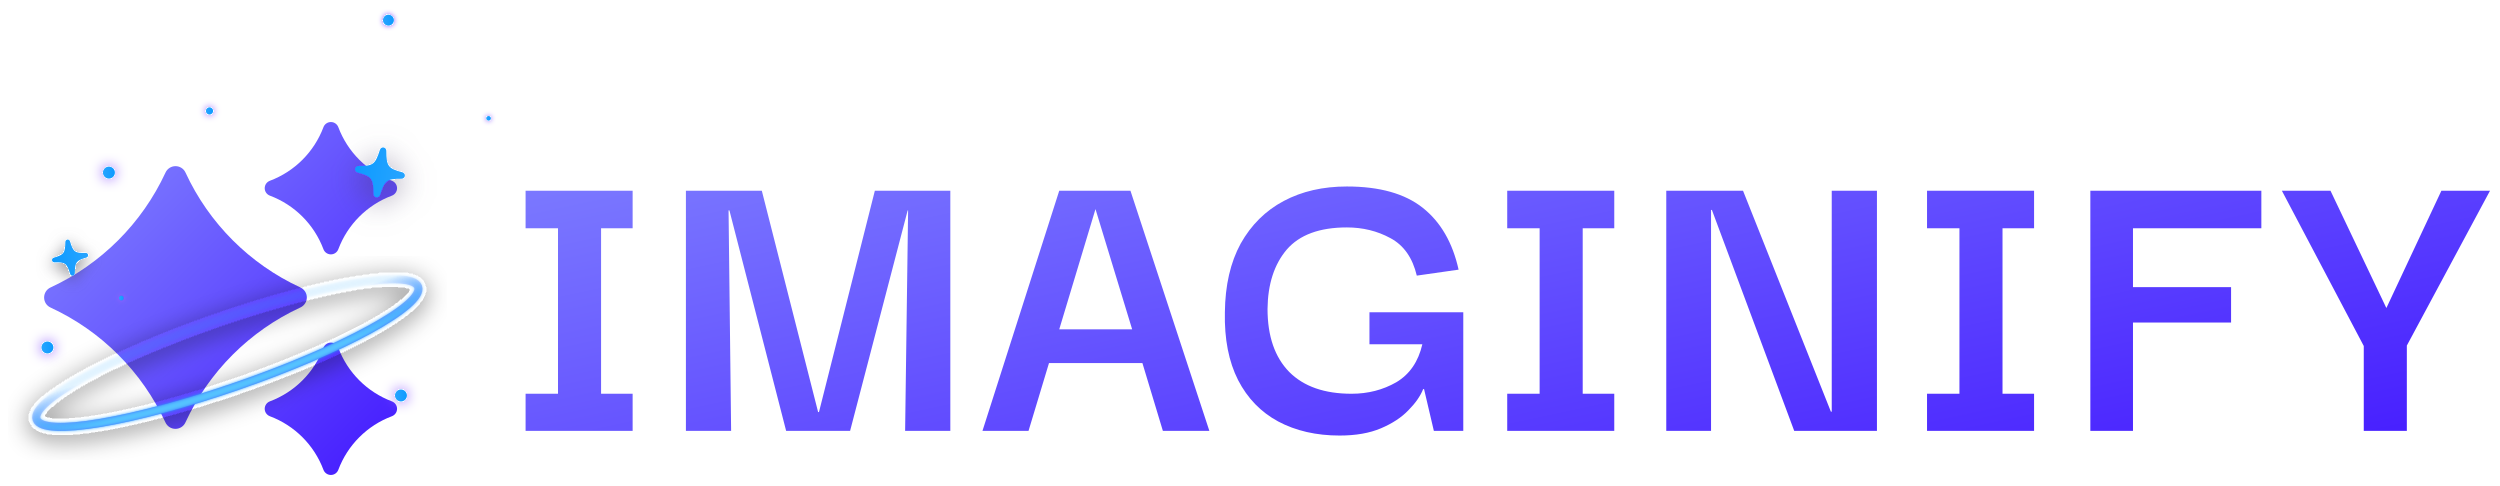
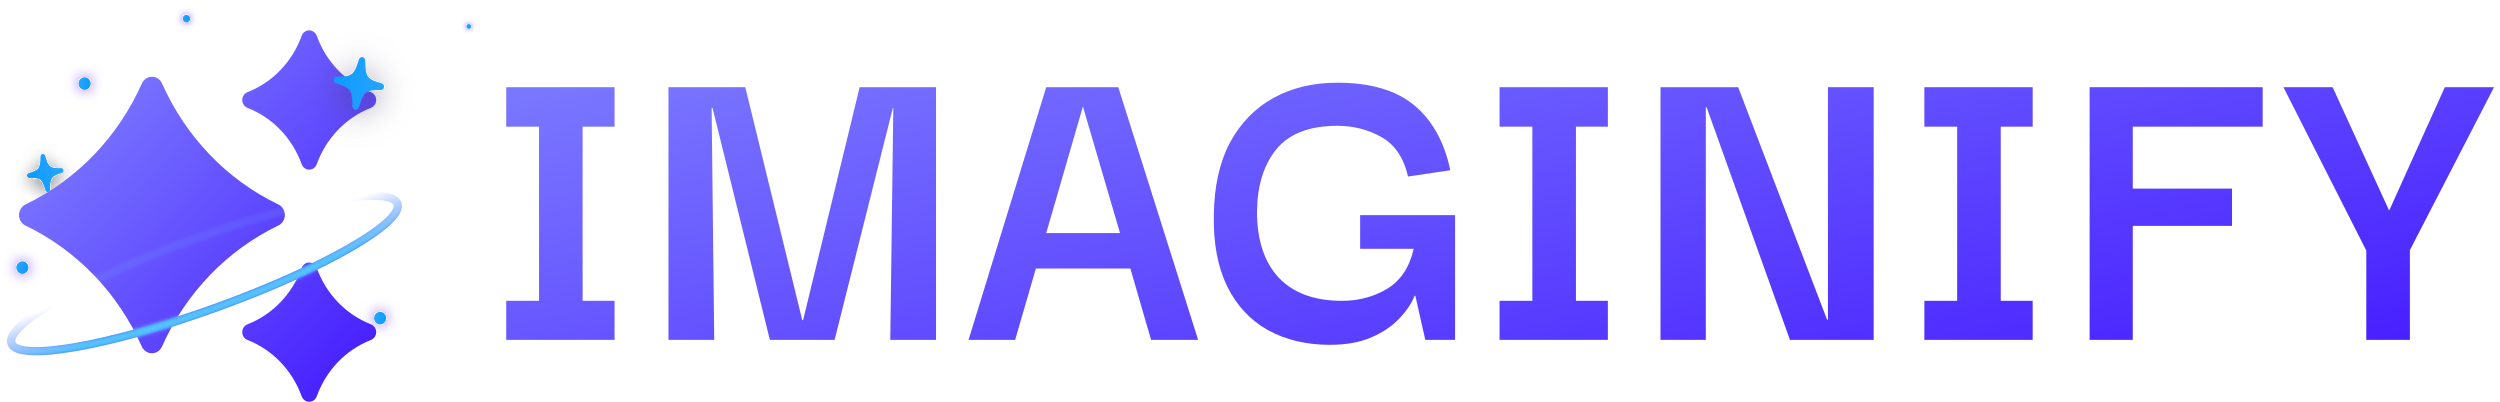
- <svg xmlns="http://www.w3.org/2000/svg" width="170" height="33" viewBox="0 0 170 33" fill="none">
-   <path d="M43.019 26.775V29.298H35.74V26.775H37.944V15.523H35.74V12.971H43.019V15.523H40.873V26.775H43.019ZM46.642 29.298V12.971H51.804L55.632 28.022H55.69L59.489 12.971H64.622V29.298H61.548L61.751 14.305H61.722L57.807 29.298H53.457L49.6 14.305H49.542L49.716 29.298H46.642ZM66.808 29.298L72.028 12.971H76.871L82.236 29.298H79.075L77.683 24.687H71.332L69.94 29.298H66.808ZM74.493 14.218L72.028 22.396H76.987L74.493 14.218ZM91.093 29.617C89.507 29.617 88.115 29.298 86.917 28.66C85.737 28.022 84.829 27.084 84.191 25.847C83.553 24.59 83.253 23.053 83.292 21.236C83.311 19.399 83.669 17.843 84.365 16.567C85.08 15.291 86.056 14.324 87.294 13.667C88.531 13.009 89.962 12.681 91.586 12.681C93.809 12.681 95.53 13.164 96.748 14.131C97.966 15.098 98.778 16.499 99.184 18.336L96.342 18.742C96.052 17.524 95.452 16.673 94.544 16.19C93.654 15.707 92.668 15.465 91.586 15.465C89.73 15.465 88.367 15.967 87.497 16.973C86.646 17.978 86.211 19.322 86.192 21.004C86.192 22.86 86.685 24.291 87.671 25.296C88.657 26.282 90.068 26.775 91.905 26.775C93.026 26.775 94.041 26.514 94.95 25.992C95.858 25.451 96.448 24.59 96.719 23.411H93.123V21.236H99.503V29.298H97.502L96.835 26.456H96.777C96.583 26.939 96.245 27.422 95.762 27.906C95.298 28.389 94.679 28.795 93.906 29.124C93.132 29.453 92.195 29.617 91.093 29.617ZM109.77 26.775V29.298H102.491V26.775H104.695V15.523H102.491V12.971H109.77V15.523H107.624V26.775H109.77ZM124.558 12.971H127.632V29.298H122.006L116.409 14.276H116.351V29.298H113.306V12.971H118.526L124.5 27.993H124.558V12.971ZM138.317 26.775V29.298H131.038V26.775H133.242V15.523H131.038V12.971H138.317V15.523H136.171V26.775H138.317ZM145.043 29.298H142.143V12.971H153.772V15.523H145.043V19.525H151.713V21.932H145.043V29.298ZM160.736 29.298V23.527L155.168 12.971H158.474L162.273 20.946L166.014 12.971H169.32L163.665 23.498V29.298H160.736Z" fill="url(#paint0_linear_2016_2052)" />
-   <path d="M18.352 12.292C18.141 12.371 18 12.573 18 12.798C18 13.023 18.141 13.224 18.352 13.304V13.304C20.034 13.935 21.362 15.263 21.994 16.946V16.946C22.073 17.157 22.275 17.298 22.5 17.298C22.725 17.298 22.927 17.157 23.006 16.946V16.946C23.638 15.263 24.966 13.935 26.648 13.304V13.304C26.859 13.224 27 13.023 27 12.798C27 12.573 26.859 12.371 26.648 12.292V12.292C24.966 11.66 23.638 10.332 23.006 8.649V8.649C22.927 8.438 22.725 8.298 22.5 8.298C22.275 8.298 22.073 8.438 21.994 8.649V8.649C21.362 10.332 20.034 11.66 18.352 12.292V12.292ZM12.614 11.734C12.492 11.467 12.225 11.298 11.934 11.298C11.644 11.298 11.377 11.467 11.255 11.734V11.734C9.657 15.182 6.886 17.953 3.436 19.548V19.548C3.169 19.67 3 19.937 3 20.232C3 20.527 3.169 20.79 3.436 20.912V20.912C6.885 22.505 9.659 25.277 11.25 28.726V28.726C11.372 28.993 11.639 29.162 11.93 29.162C12.22 29.162 12.488 28.993 12.609 28.726V28.726C14.204 25.274 16.976 22.502 20.428 20.907V20.907C20.695 20.785 20.864 20.518 20.864 20.227C20.864 19.937 20.695 19.67 20.428 19.548V19.548C16.979 17.956 14.207 15.182 12.614 11.734V11.734ZM21.994 23.649C21.362 25.332 20.034 26.66 18.352 27.292V27.292C18.141 27.371 18 27.573 18 27.798C18 28.023 18.141 28.224 18.352 28.304V28.304C20.034 28.936 21.362 30.263 21.994 31.946V31.946C22.073 32.157 22.275 32.298 22.5 32.298C22.725 32.298 22.927 32.157 23.006 31.946V31.946C23.638 30.263 24.966 28.936 26.648 28.304V28.304C26.859 28.224 27 28.023 27 27.798C27 27.573 26.859 27.371 26.648 27.292V27.292C24.966 26.66 23.638 25.332 23.006 23.649V23.649C22.927 23.439 22.725 23.298 22.5 23.298C22.275 23.298 22.073 23.439 21.994 23.649V23.649Z" fill="url(#paint1_linear_2016_2052)" />
-   <g filter="url(#filter0_d_2016_2052)">
-     <ellipse cx="15.46" cy="24.011" rx="13.732" ry="2.337" transform="rotate(160.848 15.4599 24.0106)" stroke="url(#paint2_linear_2016_2052)" stroke-width="0.549" />
-     <g style="mix-blend-mode:screen" filter="url(#filter1_f_2016_2052)">
-       <ellipse cx="15.46" cy="24.011" rx="13.732" ry="2.337" transform="rotate(160.848 15.4599 24.0106)" stroke="url(#paint3_linear_2016_2052)" stroke-width="0.549" />
-     </g>
+ <svg xmlns="http://www.w3.org/2000/svg" width="168" height="27" viewBox="0 0 168 27" fill="none">
+   <path d="M41.298 20.216V22.84H34.019V20.216H36.223V8.514H34.019V5.86H41.298V8.514H39.152V20.216H41.298ZM44.921 22.84V5.86H50.083L53.911 21.513H53.969L57.768 5.86H62.901V22.84H59.827L60.03 7.247H60.001L56.086 22.84H51.736L47.879 7.247H47.821L47.995 22.84H44.921ZM65.086 22.84L70.306 5.86H75.149L80.514 22.84H77.353L75.961 18.045H69.61L68.218 22.84H65.086ZM72.771 7.157L70.306 15.662H75.265L72.771 7.157ZM89.371 23.172C87.786 23.172 86.394 22.84 85.195 22.177C84.016 21.513 83.107 20.538 82.469 19.251C81.831 17.944 81.532 16.346 81.57 14.456C81.59 12.545 81.947 10.927 82.643 9.6C83.359 8.273 84.335 7.267 85.572 6.584C86.81 5.9 88.24 5.558 89.864 5.558C92.088 5.558 93.808 6.061 95.026 7.066C96.244 8.072 97.056 9.529 97.462 11.44L94.62 11.862C94.33 10.595 93.731 9.71 92.822 9.208C91.933 8.705 90.947 8.454 89.864 8.454C88.008 8.454 86.645 8.976 85.775 10.022C84.925 11.068 84.49 12.465 84.47 14.214C84.47 16.145 84.963 17.632 85.949 18.678C86.935 19.703 88.347 20.216 90.183 20.216C91.305 20.216 92.32 19.945 93.228 19.402C94.137 18.839 94.727 17.944 94.997 16.718H91.401V14.456H97.781V22.84H95.78L95.113 19.884H95.055C94.862 20.387 94.523 20.89 94.04 21.392C93.576 21.895 92.958 22.317 92.184 22.659C91.411 23.001 90.473 23.172 89.371 23.172ZM108.049 20.216V22.84H100.77V20.216H102.974V8.514H100.77V5.86H108.049V8.514H105.903V20.216H108.049ZM122.837 5.86H125.911V22.84H120.285L114.688 7.217H114.63V22.84H111.585V5.86H116.805L122.779 21.483H122.837V5.86ZM136.596 20.216V22.84H129.317V20.216H131.521V8.514H129.317V5.86H136.596V8.514H134.45V20.216H136.596ZM143.322 22.84H140.422V5.86H152.051V8.514H143.322V12.676H149.992V15.179H143.322V22.84ZM159.015 22.84V16.838L153.447 5.86H156.753L160.552 14.154L164.293 5.86H167.599L161.944 16.808V22.84H159.015Z" fill="url(#paint0_linear_2164_2166)" />
+   <g filter="url(#filter0_d_2164_2166)">
+     <path d="M31.499 1.941C31.585 1.941 31.655 1.868 31.655 1.778C31.655 1.688 31.585 1.615 31.499 1.615C31.412 1.615 31.342 1.688 31.342 1.778C31.342 1.868 31.412 1.941 31.499 1.941Z" fill="url(#paint1_linear_2164_2166)" />
  </g>
-   <g filter="url(#filter2_d_2016_2052)">
-     <circle cx="26.413" cy="1.371" r="0.371" fill="url(#paint4_linear_2016_2052)" />
+   <g filter="url(#filter1_d_2164_2166)">
+     <path d="M5.684 6.038C5.909 6.038 6.09 5.849 6.09 5.616C6.09 5.383 5.909 5.193 5.684 5.193C5.46 5.193 5.278 5.383 5.278 5.616C5.278 5.849 5.46 6.038 5.684 6.038Z" fill="url(#paint2_linear_2164_2166)" />
  </g>
-   <g filter="url(#filter3_d_2016_2052)">
-     <circle cx="33.221" cy="8.046" r="0.157" fill="url(#paint5_linear_2016_2052)" />
+   <g filter="url(#filter2_d_2164_2166)">
+     <path d="M1.502 18.406C1.726 18.406 1.908 18.217 1.908 17.984C1.908 17.751 1.726 17.562 1.502 17.562C1.278 17.562 1.096 17.751 1.096 17.984C1.096 18.217 1.278 18.406 1.502 18.406Z" fill="url(#paint3_linear_2164_2166)" />
  </g>
-   <g filter="url(#filter4_d_2016_2052)">
-     <circle cx="7.406" cy="11.736" r="0.406" fill="url(#paint6_linear_2016_2052)" />
+   <g filter="url(#filter3_d_2164_2166)">
+     <path d="M25.543 21.802C25.767 21.802 25.949 21.613 25.949 21.379C25.949 21.146 25.767 20.957 25.543 20.957C25.319 20.957 25.137 21.146 25.137 21.379C25.137 21.613 25.319 21.802 25.543 21.802Z" fill="url(#paint4_linear_2164_2166)" />
  </g>
-   <g filter="url(#filter5_d_2016_2052)">
-     <circle cx="3.224" cy="23.629" r="0.406" fill="url(#paint7_linear_2016_2052)" />
+   <g filter="url(#filter4_d_2164_2166)">
+     <path d="M6.528 14.652C6.614 14.652 6.684 14.579 6.684 14.489C6.684 14.399 6.614 14.326 6.528 14.326C6.441 14.326 6.371 14.399 6.371 14.489C6.371 14.579 6.441 14.652 6.528 14.652Z" fill="url(#paint5_linear_2164_2166)" />
  </g>
-   <g filter="url(#filter6_d_2016_2052)">
-     <circle cx="27.264" cy="26.893" r="0.406" fill="url(#paint8_linear_2016_2052)" />
+   <g filter="url(#filter5_d_2164_2166)">
+     <path d="M12.524 1.512C12.66 1.512 12.77 1.397 12.77 1.256C12.77 1.115 12.66 1 12.524 1C12.388 1 12.278 1.115 12.278 1.256C12.278 1.397 12.388 1.512 12.524 1.512Z" fill="url(#paint6_linear_2164_2166)" />
  </g>
-   <g filter="url(#filter7_d_2016_2052)">
-     <circle cx="8.249" cy="20.268" r="0.157" fill="url(#paint9_linear_2016_2052)" />
+   <g filter="url(#filter6_d_2164_2166)">
+     <path d="M3.228 12.906C3.148 12.919 3.073 12.868 3.049 12.783C2.828 12.029 2.711 11.937 1.985 11.965C1.902 11.967 1.828 11.906 1.816 11.823C1.804 11.739 1.856 11.659 1.936 11.634C2.63 11.42 2.705 11.316 2.722 10.526C2.724 10.438 2.779 10.367 2.857 10.354C2.939 10.342 3.012 10.393 3.038 10.477C3.257 11.231 3.374 11.322 4.099 11.295C4.185 11.293 4.257 11.352 4.269 11.438C4.281 11.521 4.231 11.6 4.149 11.626C3.454 11.842 3.38 11.945 3.365 12.735C3.361 12.824 3.305 12.894 3.228 12.906Z" fill="url(#paint7_linear_2164_2166)" />
  </g>
-   <g filter="url(#filter8_d_2016_2052)">
-     <circle cx="14.246" cy="7.544" r="0.246" fill="url(#paint10_linear_2016_2052)" />
+   <path d="M16.63 6.194C16.419 6.276 16.278 6.486 16.278 6.72C16.278 6.954 16.419 7.164 16.63 7.247C18.313 7.903 19.641 9.284 20.272 11.034C20.352 11.254 20.553 11.4 20.778 11.4C21.003 11.4 21.205 11.254 21.285 11.034C21.916 9.284 23.244 7.903 24.927 7.247C25.138 7.164 25.278 6.954 25.278 6.72C25.278 6.486 25.138 6.276 24.927 6.194C23.244 5.537 21.916 4.156 21.285 2.406C21.205 2.186 21.003 2.04 20.778 2.04C20.553 2.04 20.352 2.186 20.272 2.406C19.641 4.156 18.313 5.537 16.63 6.194ZM10.892 5.613C10.771 5.336 10.503 5.16 10.213 5.16C9.922 5.16 9.655 5.336 9.533 5.613C7.936 9.2 5.164 12.082 1.714 13.74C1.447 13.867 1.278 14.145 1.278 14.452C1.278 14.759 1.447 15.032 1.714 15.159C5.163 16.815 7.937 19.698 9.528 23.285C9.65 23.563 9.917 23.739 10.208 23.739C10.499 23.739 10.766 23.563 10.888 23.285C12.482 19.695 15.254 16.812 18.706 15.154C18.974 15.027 19.142 14.749 19.142 14.447C19.142 14.145 18.974 13.867 18.706 13.74C15.257 12.085 12.485 9.2 10.892 5.613ZM20.272 18.006C19.641 19.756 18.313 21.137 16.63 21.794C16.419 21.876 16.278 22.086 16.278 22.32C16.278 22.554 16.419 22.764 16.63 22.846C18.313 23.503 19.641 24.884 20.272 26.634C20.352 26.854 20.553 27 20.778 27C21.003 27 21.205 26.854 21.285 26.634C21.916 24.884 23.244 23.503 24.927 22.846C25.138 22.764 25.278 22.554 25.278 22.32C25.278 22.086 25.138 21.876 24.927 21.794C23.244 21.137 21.916 19.756 21.285 18.006C21.205 17.786 21.003 17.64 20.778 17.64C20.553 17.64 20.352 17.786 20.272 18.006Z" fill="url(#paint8_linear_2164_2166)" />
+   <path d="M12.972 16.086C5.808 18.673 0.343 21.799 0.766 23.067C1.19 24.334 7.341 23.264 14.505 20.677C21.669 18.089 27.133 14.964 26.71 13.696C26.287 12.428 20.136 13.498 12.972 16.086Z" stroke="url(#paint9_linear_2164_2166)" stroke-width="0.549" />
+   <g style="mix-blend-mode:screen" filter="url(#filter7_f_2164_2166)">
+     <path d="M12.972 16.085C5.808 18.673 0.343 21.799 0.766 23.066C1.19 24.334 7.341 23.264 14.505 20.677C21.669 18.089 27.133 14.963 26.71 13.696C26.287 12.428 20.136 13.498 12.972 16.085Z" stroke="url(#paint10_linear_2164_2166)" stroke-width="0.549" />
  </g>
-   <g filter="url(#filter9_d_2016_2052)">
-     <path d="M25.593 13.415C25.483 13.399 25.404 13.305 25.405 13.188C25.4 12.142 25.281 11.98 24.312 11.727C24.201 11.697 24.127 11.589 24.143 11.479C24.159 11.367 24.258 11.287 24.374 11.287C25.372 11.291 25.51 11.188 25.835 10.192C25.871 10.081 25.97 10.012 26.079 10.028C26.191 10.044 26.268 10.138 26.27 10.256C26.273 11.299 26.392 11.462 27.359 11.715C27.473 11.747 27.546 11.851 27.53 11.964C27.514 12.075 27.418 12.155 27.299 12.155C26.299 12.154 26.162 12.255 25.841 13.252C25.801 13.364 25.701 13.431 25.593 13.415Z" fill="url(#paint11_linear_2016_2052)" />
-   </g>
-   <g filter="url(#filter10_d_2016_2052)">
-     <path d="M4.949 18.746C4.869 18.758 4.795 18.709 4.771 18.628C4.549 17.903 4.433 17.815 3.707 17.841C3.623 17.844 3.55 17.785 3.538 17.705C3.525 17.623 3.578 17.547 3.658 17.523C4.352 17.317 4.427 17.217 4.444 16.457C4.446 16.373 4.5 16.305 4.579 16.293C4.66 16.28 4.734 16.33 4.76 16.411C4.979 17.135 5.096 17.223 5.82 17.197C5.907 17.195 5.979 17.252 5.991 17.334C6.003 17.414 5.953 17.49 5.871 17.515C5.176 17.723 5.102 17.822 5.087 18.581C5.083 18.667 5.027 18.735 4.949 18.746Z" fill="url(#paint12_linear_2016_2052)" />
+   <g filter="url(#filter8_d_2164_2166)">
+     <path d="M23.872 7.362C23.762 7.345 23.683 7.247 23.684 7.126C23.679 6.038 23.559 5.869 22.591 5.606C22.479 5.575 22.405 5.463 22.421 5.348C22.437 5.232 22.536 5.149 22.652 5.148C23.65 5.152 23.789 5.046 24.113 4.009C24.149 3.894 24.248 3.823 24.357 3.839C24.469 3.856 24.547 3.954 24.549 4.076C24.551 5.161 24.67 5.33 25.637 5.593C25.752 5.627 25.825 5.735 25.808 5.853C25.793 5.968 25.696 6.051 25.577 6.051C24.577 6.05 24.441 6.155 24.119 7.192C24.08 7.308 23.979 7.378 23.872 7.362Z" fill="url(#paint11_linear_2164_2166)" />
  </g>
  <defs>
-     <filter id="filter0_d_2016_2052" x="0.554" y="17.409" width="29.812" height="13.858" filterUnits="userSpaceOnUse" color-interpolation-filters="sRGB">
-       <feFlood flood-opacity="0" result="BackgroundImageFix" />
-       <feColorMatrix in="SourceAlpha" type="matrix" values="0 0 0 0 0 0 0 0 0 0 0 0 0 0 0 0 0 0 127 0" result="hardAlpha" />
-       <feOffset dy="0.327" />
-       <feGaussianBlur stdDeviation="0.818" />
-       <feComposite in2="hardAlpha" operator="out" />
-       <feColorMatrix type="matrix" values="0 0 0 0 0 0 0 0 0 0 0 0 0 0 0 0 0 0 0.45 0" />
-       <feBlend mode="normal" in2="BackgroundImageFix" result="effect1_dropShadow_2016_2052" />
-       <feBlend mode="normal" in="SourceGraphic" in2="effect1_dropShadow_2016_2052" result="shape" />
-     </filter>
-     <filter id="filter1_f_2016_2052" x="1.936" y="18.464" width="27.048" height="11.094" filterUnits="userSpaceOnUse" color-interpolation-filters="sRGB">
-       <feFlood flood-opacity="0" result="BackgroundImageFix" />
-       <feBlend mode="normal" in="SourceGraphic" in2="BackgroundImageFix" result="shape" />
-       <feGaussianBlur stdDeviation="0.127" result="effect1_foregroundBlur_2016_2052" />
-     </filter>
-     <filter id="filter2_d_2016_2052" x="25.701" y="0.659" width="1.425" height="1.425" filterUnits="userSpaceOnUse" color-interpolation-filters="sRGB">
+     <filter id="filter0_d_2164_2166" x="31.001" y="1.274" width="0.996" height="1.009" filterUnits="userSpaceOnUse" color-interpolation-filters="sRGB">
      <feFlood flood-opacity="0" result="BackgroundImageFix" />
      <feColorMatrix in="SourceAlpha" type="matrix" values="0 0 0 0 0 0 0 0 0 0 0 0 0 0 0 0 0 0 127 0" result="hardAlpha" />
      <feOffset />
      <feGaussianBlur stdDeviation="0.171" />
      <feComposite in2="hardAlpha" operator="out" />
      <feColorMatrix type="matrix" values="0 0 0 0 0.592 0 0 0 0 0.392 0 0 0 0 1 0 0 0 1 0" />
-       <feBlend mode="normal" in2="BackgroundImageFix" result="effect1_dropShadow_2016_2052" />
-       <feBlend mode="normal" in="SourceGraphic" in2="effect1_dropShadow_2016_2052" result="shape" />
+       <feBlend mode="normal" in2="BackgroundImageFix" result="effect1_dropShadow_2164_2166" />
+       <feBlend mode="normal" in="SourceGraphic" in2="effect1_dropShadow_2164_2166" result="shape" />
    </filter>
-     <filter id="filter3_d_2016_2052" x="32.722" y="7.548" width="0.996" height="0.996" filterUnits="userSpaceOnUse" color-interpolation-filters="sRGB">
+     <filter id="filter1_d_2164_2166" x="4.392" y="4.308" width="2.584" height="2.616" filterUnits="userSpaceOnUse" color-interpolation-filters="sRGB">
+       <feFlood flood-opacity="0" result="BackgroundImageFix" />
+       <feColorMatrix in="SourceAlpha" type="matrix" values="0 0 0 0 0 0 0 0 0 0 0 0 0 0 0 0 0 0 127 0" result="hardAlpha" />
+       <feOffset />
+       <feGaussianBlur stdDeviation="0.443" />
+       <feComposite in2="hardAlpha" operator="out" />
+       <feColorMatrix type="matrix" values="0 0 0 0 0.592 0 0 0 0 0.392 0 0 0 0 1 0 0 0 1 0" />
+       <feBlend mode="normal" in2="BackgroundImageFix" result="effect1_dropShadow_2164_2166" />
+       <feBlend mode="normal" in="SourceGraphic" in2="effect1_dropShadow_2164_2166" result="shape" />
+     </filter>
+     <filter id="filter2_d_2164_2166" x="0.21" y="16.676" width="2.584" height="2.616" filterUnits="userSpaceOnUse" color-interpolation-filters="sRGB">
+       <feFlood flood-opacity="0" result="BackgroundImageFix" />
+       <feColorMatrix in="SourceAlpha" type="matrix" values="0 0 0 0 0 0 0 0 0 0 0 0 0 0 0 0 0 0 127 0" result="hardAlpha" />
+       <feOffset />
+       <feGaussianBlur stdDeviation="0.443" />
+       <feComposite in2="hardAlpha" operator="out" />
+       <feColorMatrix type="matrix" values="0 0 0 0 0.592 0 0 0 0 0.392 0 0 0 0 1 0 0 0 1 0" />
+       <feBlend mode="normal" in2="BackgroundImageFix" result="effect1_dropShadow_2164_2166" />
+       <feBlend mode="normal" in="SourceGraphic" in2="effect1_dropShadow_2164_2166" result="shape" />
+     </filter>
+     <filter id="filter3_d_2164_2166" x="24.251" y="20.071" width="2.584" height="2.616" filterUnits="userSpaceOnUse" color-interpolation-filters="sRGB">
+       <feFlood flood-opacity="0" result="BackgroundImageFix" />
+       <feColorMatrix in="SourceAlpha" type="matrix" values="0 0 0 0 0 0 0 0 0 0 0 0 0 0 0 0 0 0 127 0" result="hardAlpha" />
+       <feOffset />
+       <feGaussianBlur stdDeviation="0.443" />
+       <feComposite in2="hardAlpha" operator="out" />
+       <feColorMatrix type="matrix" values="0 0 0 0 0.592 0 0 0 0 0.392 0 0 0 0 1 0 0 0 1 0" />
+       <feBlend mode="normal" in2="BackgroundImageFix" result="effect1_dropShadow_2164_2166" />
+       <feBlend mode="normal" in="SourceGraphic" in2="effect1_dropShadow_2164_2166" result="shape" />
+     </filter>
+     <filter id="filter4_d_2164_2166" x="6.03" y="13.984" width="0.996" height="1.009" filterUnits="userSpaceOnUse" color-interpolation-filters="sRGB">
      <feFlood flood-opacity="0" result="BackgroundImageFix" />
      <feColorMatrix in="SourceAlpha" type="matrix" values="0 0 0 0 0 0 0 0 0 0 0 0 0 0 0 0 0 0 127 0" result="hardAlpha" />
      <feOffset />
      <feGaussianBlur stdDeviation="0.171" />
      <feComposite in2="hardAlpha" operator="out" />
      <feColorMatrix type="matrix" values="0 0 0 0 0.592 0 0 0 0 0.392 0 0 0 0 1 0 0 0 1 0" />
-       <feBlend mode="normal" in2="BackgroundImageFix" result="effect1_dropShadow_2016_2052" />
-       <feBlend mode="normal" in="SourceGraphic" in2="effect1_dropShadow_2016_2052" result="shape" />
+       <feBlend mode="normal" in2="BackgroundImageFix" result="effect1_dropShadow_2164_2166" />
+       <feBlend mode="normal" in="SourceGraphic" in2="effect1_dropShadow_2164_2166" result="shape" />
    </filter>
-     <filter id="filter4_d_2016_2052" x="6.114" y="10.444" width="2.584" height="2.584" filterUnits="userSpaceOnUse" color-interpolation-filters="sRGB">
-       <feFlood flood-opacity="0" result="BackgroundImageFix" />
-       <feColorMatrix in="SourceAlpha" type="matrix" values="0 0 0 0 0 0 0 0 0 0 0 0 0 0 0 0 0 0 127 0" result="hardAlpha" />
-       <feOffset />
-       <feGaussianBlur stdDeviation="0.443" />
-       <feComposite in2="hardAlpha" operator="out" />
-       <feColorMatrix type="matrix" values="0 0 0 0 0.592 0 0 0 0 0.392 0 0 0 0 1 0 0 0 1 0" />
-       <feBlend mode="normal" in2="BackgroundImageFix" result="effect1_dropShadow_2016_2052" />
-       <feBlend mode="normal" in="SourceGraphic" in2="effect1_dropShadow_2016_2052" result="shape" />
-     </filter>
-     <filter id="filter5_d_2016_2052" x="1.932" y="22.337" width="2.584" height="2.584" filterUnits="userSpaceOnUse" color-interpolation-filters="sRGB">
-       <feFlood flood-opacity="0" result="BackgroundImageFix" />
-       <feColorMatrix in="SourceAlpha" type="matrix" values="0 0 0 0 0 0 0 0 0 0 0 0 0 0 0 0 0 0 127 0" result="hardAlpha" />
-       <feOffset />
-       <feGaussianBlur stdDeviation="0.443" />
-       <feComposite in2="hardAlpha" operator="out" />
-       <feColorMatrix type="matrix" values="0 0 0 0 0.592 0 0 0 0 0.392 0 0 0 0 1 0 0 0 1 0" />
-       <feBlend mode="normal" in2="BackgroundImageFix" result="effect1_dropShadow_2016_2052" />
-       <feBlend mode="normal" in="SourceGraphic" in2="effect1_dropShadow_2016_2052" result="shape" />
-     </filter>
-     <filter id="filter6_d_2016_2052" x="25.973" y="25.601" width="2.584" height="2.584" filterUnits="userSpaceOnUse" color-interpolation-filters="sRGB">
-       <feFlood flood-opacity="0" result="BackgroundImageFix" />
-       <feColorMatrix in="SourceAlpha" type="matrix" values="0 0 0 0 0 0 0 0 0 0 0 0 0 0 0 0 0 0 127 0" result="hardAlpha" />
-       <feOffset />
-       <feGaussianBlur stdDeviation="0.443" />
-       <feComposite in2="hardAlpha" operator="out" />
-       <feColorMatrix type="matrix" values="0 0 0 0 0.592 0 0 0 0 0.392 0 0 0 0 1 0 0 0 1 0" />
-       <feBlend mode="normal" in2="BackgroundImageFix" result="effect1_dropShadow_2016_2052" />
-       <feBlend mode="normal" in="SourceGraphic" in2="effect1_dropShadow_2016_2052" result="shape" />
-     </filter>
-     <filter id="filter7_d_2016_2052" x="7.751" y="19.77" width="0.996" height="0.996" filterUnits="userSpaceOnUse" color-interpolation-filters="sRGB">
-       <feFlood flood-opacity="0" result="BackgroundImageFix" />
-       <feColorMatrix in="SourceAlpha" type="matrix" values="0 0 0 0 0 0 0 0 0 0 0 0 0 0 0 0 0 0 127 0" result="hardAlpha" />
-       <feOffset />
-       <feGaussianBlur stdDeviation="0.171" />
-       <feComposite in2="hardAlpha" operator="out" />
-       <feColorMatrix type="matrix" values="0 0 0 0 0.592 0 0 0 0 0.392 0 0 0 0 1 0 0 0 1 0" />
-       <feBlend mode="normal" in2="BackgroundImageFix" result="effect1_dropShadow_2016_2052" />
-       <feBlend mode="normal" in="SourceGraphic" in2="effect1_dropShadow_2016_2052" result="shape" />
-     </filter>
-     <filter id="filter8_d_2016_2052" x="13.463" y="6.761" width="1.565" height="1.565" filterUnits="userSpaceOnUse" color-interpolation-filters="sRGB">
+     <filter id="filter5_d_2164_2166" x="11.742" y="0.463" width="1.565" height="1.585" filterUnits="userSpaceOnUse" color-interpolation-filters="sRGB">
      <feFlood flood-opacity="0" result="BackgroundImageFix" />
      <feColorMatrix in="SourceAlpha" type="matrix" values="0 0 0 0 0 0 0 0 0 0 0 0 0 0 0 0 0 0 127 0" result="hardAlpha" />
      <feOffset />
      <feGaussianBlur stdDeviation="0.268" />
      <feComposite in2="hardAlpha" operator="out" />
      <feColorMatrix type="matrix" values="0 0 0 0 0.592 0 0 0 0 0.392 0 0 0 0 1 0 0 0 1 0" />
-       <feBlend mode="normal" in2="BackgroundImageFix" result="effect1_dropShadow_2016_2052" />
-       <feBlend mode="normal" in="SourceGraphic" in2="effect1_dropShadow_2016_2052" result="shape" />
+       <feBlend mode="normal" in2="BackgroundImageFix" result="effect1_dropShadow_2164_2166" />
+       <feBlend mode="normal" in="SourceGraphic" in2="effect1_dropShadow_2164_2166" result="shape" />
    </filter>
-     <filter id="filter9_d_2016_2052" x="22.01" y="8.45" width="7.653" height="7.653" filterUnits="userSpaceOnUse" color-interpolation-filters="sRGB">
+     <filter id="filter6_d_2164_2166" x="0.732" y="9.553" width="4.62" height="4.719" filterUnits="userSpaceOnUse" color-interpolation-filters="sRGB">
+       <feFlood flood-opacity="0" result="BackgroundImageFix" />
+       <feColorMatrix in="SourceAlpha" type="matrix" values="0 0 0 0 0 0 0 0 0 0 0 0 0 0 0 0 0 0 127 0" result="hardAlpha" />
+       <feOffset dy="0.282" />
+       <feGaussianBlur stdDeviation="0.541" />
+       <feComposite in2="hardAlpha" operator="out" />
+       <feColorMatrix type="matrix" values="0 0 0 0 0.221 0 0 0 0 0.21 0 0 0 0 0.242 0 0 0 0.6 0" />
+       <feBlend mode="normal" in2="BackgroundImageFix" result="effect1_dropShadow_2164_2166" />
+       <feBlend mode="normal" in="SourceGraphic" in2="effect1_dropShadow_2164_2166" result="shape" />
+     </filter>
+     <filter id="filter7_f_2164_2166" x="0.216" y="12.631" width="27.044" height="11.499" filterUnits="userSpaceOnUse" color-interpolation-filters="sRGB">
+       <feFlood flood-opacity="0" result="BackgroundImageFix" />
+       <feBlend mode="normal" in="SourceGraphic" in2="BackgroundImageFix" result="shape" />
+       <feGaussianBlur stdDeviation="0.127" result="effect1_foregroundBlur_2164_2166" />
+     </filter>
+     <filter id="filter8_d_2164_2166" x="20.288" y="2.261" width="7.653" height="7.788" filterUnits="userSpaceOnUse" color-interpolation-filters="sRGB">
      <feFlood flood-opacity="0" result="BackgroundImageFix" />
      <feColorMatrix in="SourceAlpha" type="matrix" values="0 0 0 0 0 0 0 0 0 0 0 0 0 0 0 0 0 0 127 0" result="hardAlpha" />
      <feOffset dy="0.555" />
      <feGaussianBlur stdDeviation="1.065" />
      <feComposite in2="hardAlpha" operator="out" />
      <feColorMatrix type="matrix" values="0 0 0 0 0.297 0 0 0 0 0.244 0 0 0 0 0.404 0 0 0 0.6 0" />
-       <feBlend mode="normal" in2="BackgroundImageFix" result="effect1_dropShadow_2016_2052" />
-       <feBlend mode="normal" in="SourceGraphic" in2="effect1_dropShadow_2016_2052" result="shape" />
+       <feBlend mode="normal" in2="BackgroundImageFix" result="effect1_dropShadow_2164_2166" />
+       <feBlend mode="normal" in="SourceGraphic" in2="effect1_dropShadow_2164_2166" result="shape" />
    </filter>
-     <filter id="filter10_d_2016_2052" x="2.454" y="15.491" width="4.621" height="4.621" filterUnits="userSpaceOnUse" color-interpolation-filters="sRGB">
-       <feFlood flood-opacity="0" result="BackgroundImageFix" />
-       <feColorMatrix in="SourceAlpha" type="matrix" values="0 0 0 0 0 0 0 0 0 0 0 0 0 0 0 0 0 0 127 0" result="hardAlpha" />
-       <feOffset dy="0.282" />
-       <feGaussianBlur stdDeviation="0.541" />
-       <feComposite in2="hardAlpha" operator="out" />
-       <feColorMatrix type="matrix" values="0 0 0 0 0.221 0 0 0 0 0.21 0 0 0 0 0.242 0 0 0 0.6 0" />
-       <feBlend mode="normal" in2="BackgroundImageFix" result="effect1_dropShadow_2016_2052" />
-       <feBlend mode="normal" in="SourceGraphic" in2="effect1_dropShadow_2016_2052" result="shape" />
-     </filter>
-     <linearGradient id="paint0_linear_2016_2052" x1="34" y1="3.298" x2="45.91" y2="58.739" gradientUnits="userSpaceOnUse">
+     <linearGradient id="paint0_linear_2164_2166" x1="32.279" y1="-4.2" x2="45.114" y2="53.252" gradientUnits="userSpaceOnUse">
      <stop stop-color="#868CFF" />
      <stop offset="1" stop-color="#4318FF" />
    </linearGradient>
-     <linearGradient id="paint1_linear_2016_2052" x1="3" y1="8.298" x2="27" y2="32.298" gradientUnits="userSpaceOnUse">
+     <linearGradient id="paint1_linear_2164_2166" x1="31.352" y1="1.761" x2="31.663" y2="1.768" gradientUnits="userSpaceOnUse">
+       <stop stop-color="#26A4FF" />
+       <stop offset="1" stop-color="#0D9AFF" />
+     </linearGradient>
+     <linearGradient id="paint2_linear_2164_2166" x1="5.302" y1="5.572" x2="6.11" y2="5.588" gradientUnits="userSpaceOnUse">
+       <stop stop-color="#26A4FF" />
+       <stop offset="1" stop-color="#0D9AFF" />
+     </linearGradient>
+     <linearGradient id="paint3_linear_2164_2166" x1="1.12" y1="17.94" x2="1.928" y2="17.957" gradientUnits="userSpaceOnUse">
+       <stop stop-color="#26A4FF" />
+       <stop offset="1" stop-color="#0D9AFF" />
+     </linearGradient>
+     <linearGradient id="paint4_linear_2164_2166" x1="25.161" y1="21.336" x2="25.968" y2="21.352" gradientUnits="userSpaceOnUse">
+       <stop stop-color="#26A4FF" />
+       <stop offset="1" stop-color="#0D9AFF" />
+     </linearGradient>
+     <linearGradient id="paint5_linear_2164_2166" x1="6.38" y1="14.472" x2="6.692" y2="14.478" gradientUnits="userSpaceOnUse">
+       <stop stop-color="#26A4FF" />
+       <stop offset="1" stop-color="#0D9AFF" />
+     </linearGradient>
+     <linearGradient id="paint6_linear_2164_2166" x1="12.293" y1="1.229" x2="12.782" y2="1.239" gradientUnits="userSpaceOnUse">
+       <stop stop-color="#26A4FF" />
+       <stop offset="1" stop-color="#0D9AFF" />
+     </linearGradient>
+     <linearGradient id="paint7_linear_2164_2166" x1="4.177" y1="11.317" x2="1.741" y2="11.721" gradientUnits="userSpaceOnUse">
+       <stop stop-color="#26A4FF" />
+       <stop offset="1" stop-color="#0D9AFF" />
+     </linearGradient>
+     <linearGradient id="paint8_linear_2164_2166" x1="1.278" y1="2.04" x2="26.219" y2="26.022" gradientUnits="userSpaceOnUse">
      <stop stop-color="#868CFF" />
      <stop offset="1" stop-color="#4318FF" />
    </linearGradient>
-     <linearGradient id="paint2_linear_2016_2052" x1="29.346" y1="22.297" x2="29.329" y2="25.385" gradientUnits="userSpaceOnUse">
+     <linearGradient id="paint9_linear_2164_2166" x1="1.183" y1="24.803" x2="0.114" y2="21.789" gradientUnits="userSpaceOnUse">
      <stop stop-color="#3F5FFF" />
      <stop offset="1" stop-color="#3F5FFF" stop-opacity="0" />
    </linearGradient>
-     <linearGradient id="paint3_linear_2016_2052" x1="29.346" y1="22.297" x2="29.329" y2="25.385" gradientUnits="userSpaceOnUse">
+     <linearGradient id="paint10_linear_2164_2166" x1="1.183" y1="24.802" x2="0.114" y2="21.789" gradientUnits="userSpaceOnUse">
      <stop stop-color="#1DA0FF" />
      <stop offset="1" stop-color="#199FFF" stop-opacity="0.13" />
    </linearGradient>
-     <linearGradient id="paint4_linear_2016_2052" x1="26.064" y1="1.333" x2="26.802" y2="1.348" gradientUnits="userSpaceOnUse">
-       <stop stop-color="#26A4FF" />
-       <stop offset="1" stop-color="#0D9AFF" />
-     </linearGradient>
-     <linearGradient id="paint5_linear_2016_2052" x1="33.073" y1="8.03" x2="33.384" y2="8.036" gradientUnits="userSpaceOnUse">
-       <stop stop-color="#26A4FF" />
-       <stop offset="1" stop-color="#0D9AFF" />
-     </linearGradient>
-     <linearGradient id="paint6_linear_2016_2052" x1="7.024" y1="11.694" x2="7.831" y2="11.711" gradientUnits="userSpaceOnUse">
-       <stop stop-color="#26A4FF" />
-       <stop offset="1" stop-color="#0D9AFF" />
-     </linearGradient>
-     <linearGradient id="paint7_linear_2016_2052" x1="2.842" y1="23.587" x2="3.649" y2="23.604" gradientUnits="userSpaceOnUse">
-       <stop stop-color="#26A4FF" />
-       <stop offset="1" stop-color="#0D9AFF" />
-     </linearGradient>
-     <linearGradient id="paint8_linear_2016_2052" x1="26.883" y1="26.851" x2="27.69" y2="26.868" gradientUnits="userSpaceOnUse">
-       <stop stop-color="#26A4FF" />
-       <stop offset="1" stop-color="#0D9AFF" />
-     </linearGradient>
-     <linearGradient id="paint9_linear_2016_2052" x1="8.102" y1="20.252" x2="8.413" y2="20.258" gradientUnits="userSpaceOnUse">
-       <stop stop-color="#26A4FF" />
-       <stop offset="1" stop-color="#0D9AFF" />
-     </linearGradient>
-     <linearGradient id="paint10_linear_2016_2052" x1="14.015" y1="7.518" x2="14.504" y2="7.529" gradientUnits="userSpaceOnUse">
-       <stop stop-color="#26A4FF" />
-       <stop offset="1" stop-color="#0D9AFF" />
-     </linearGradient>
-     <linearGradient id="paint11_linear_2016_2052" x1="27.454" y1="11.775" x2="24.077" y2="11.363" gradientUnits="userSpaceOnUse">
-       <stop stop-color="#26A4FF" />
-       <stop offset="1" stop-color="#0D9AFF" />
-     </linearGradient>
-     <linearGradient id="paint12_linear_2016_2052" x1="5.899" y1="17.218" x2="3.468" y2="17.638" gradientUnits="userSpaceOnUse">
+     <linearGradient id="paint11_linear_2164_2166" x1="25.733" y1="5.656" x2="22.352" y2="5.259" gradientUnits="userSpaceOnUse">
      <stop stop-color="#26A4FF" />
      <stop offset="1" stop-color="#0D9AFF" />
    </linearGradient>
  </defs>
</svg>
